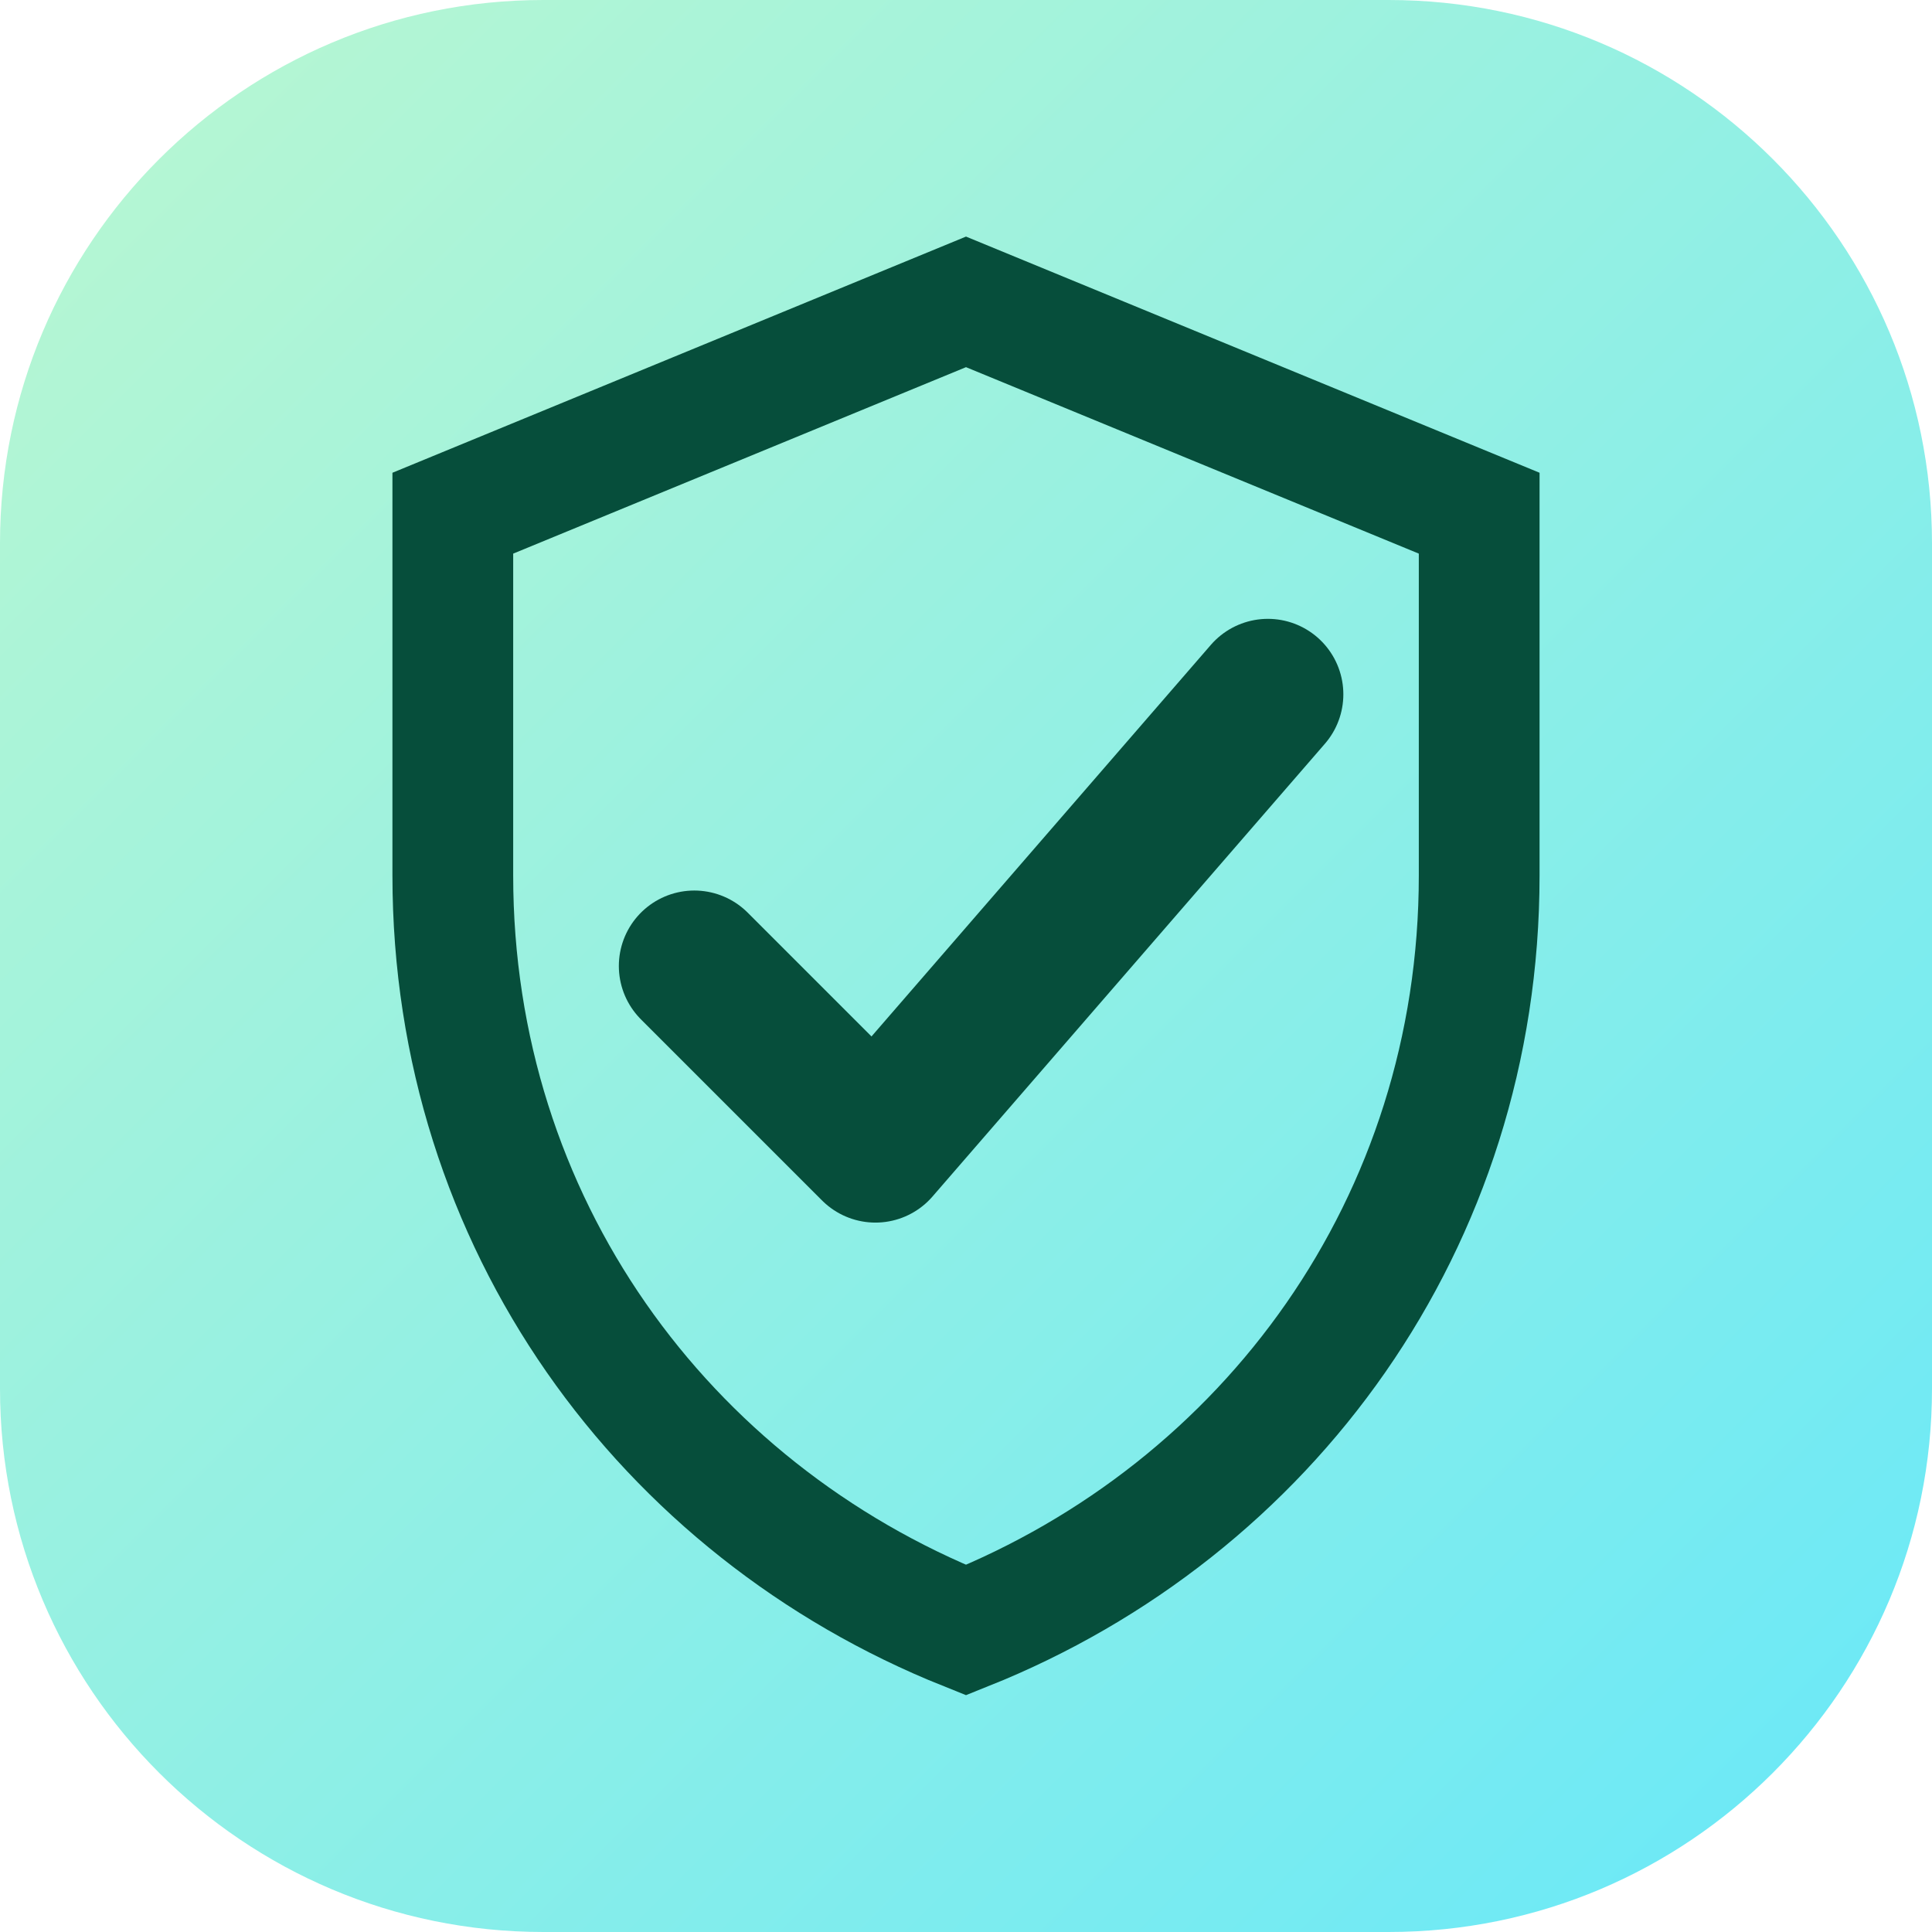
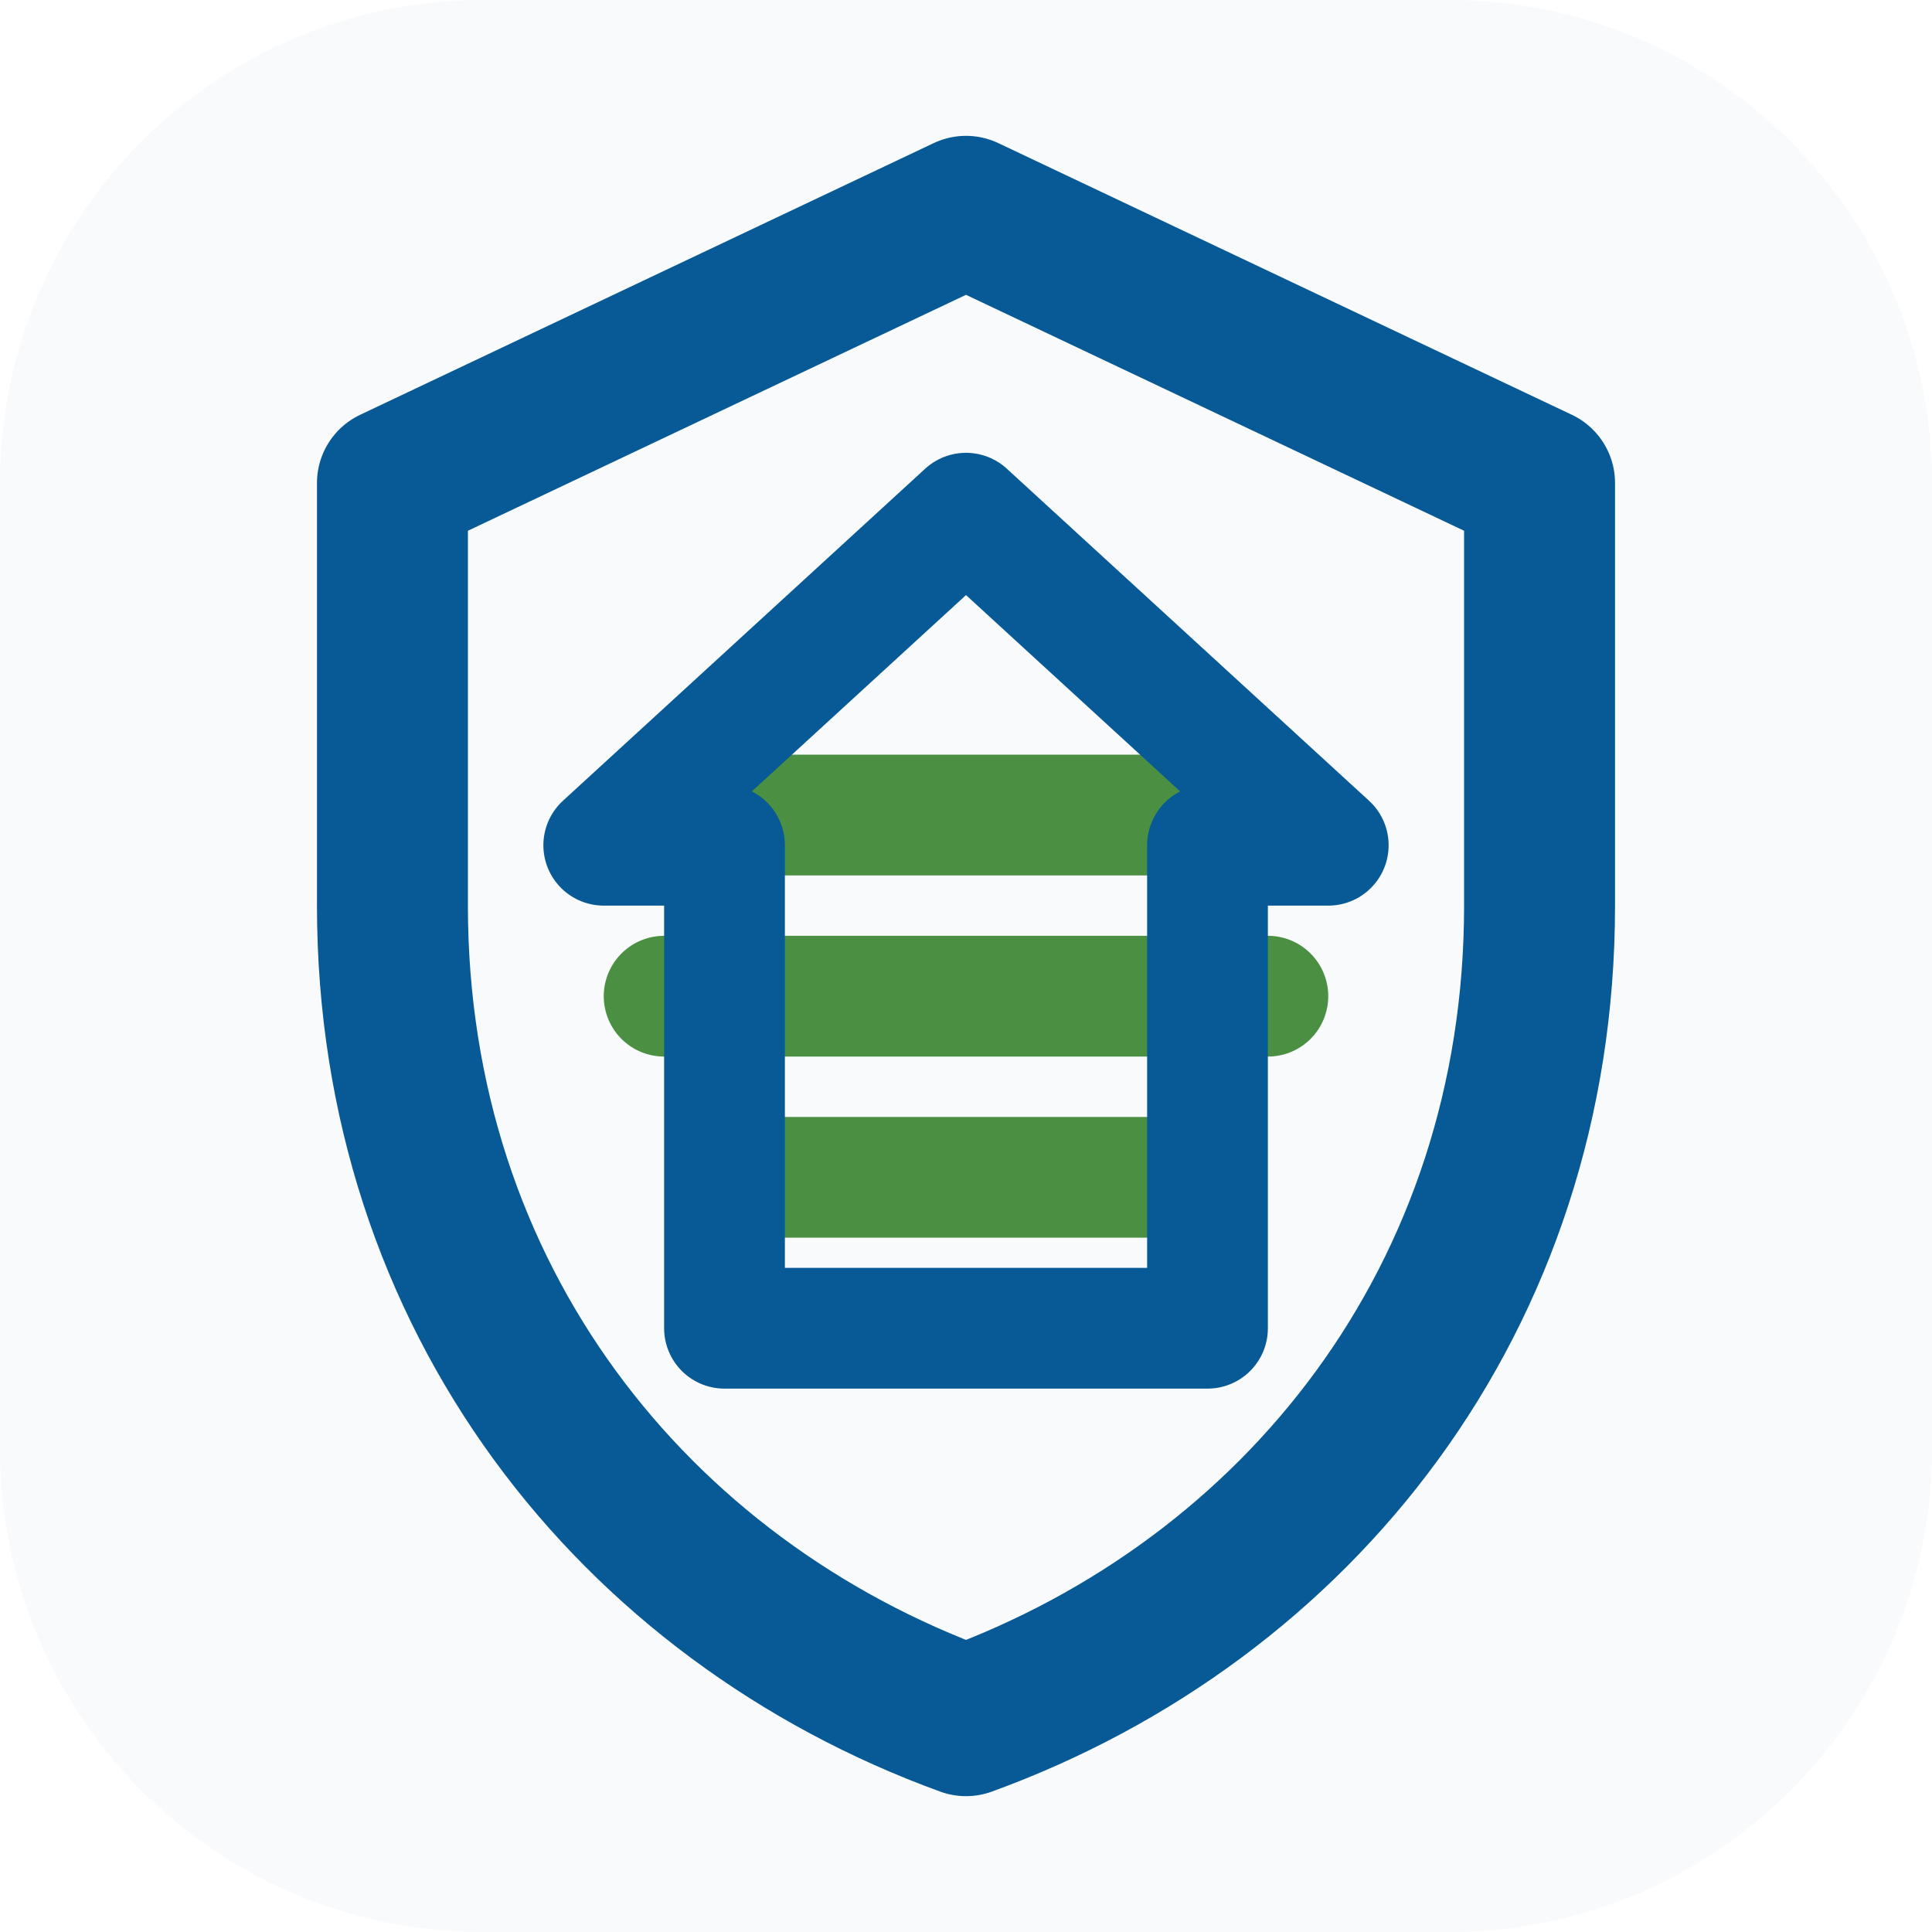
<svg xmlns="http://www.w3.org/2000/svg" viewBox="0 0 64 64">
-   <defs>
-     <linearGradient id="g" x1="0" y1="0" x2="1" y2="1">
-       <stop stop-color="#bbf7d0" />
-       <stop offset="1" stop-color="#67e8f9" />
-     </linearGradient>
-   </defs>
-   <rect width="64" height="64" rx="18" fill="url(#g)" />
-   <path d="M32 10l17 7v12c0 11.5-7 21-17 25-10-4-17-13.5-17-25V17l17-7z" fill="none" stroke="#064e3b" stroke-width="4" />
-   <path d="M23 32l6 6 13-15" fill="none" stroke="#064e3b" stroke-width="5" stroke-linecap="round" stroke-linejoin="round" />
+   <rect width="64" height="64" rx="16" fill="#f8fafc" />
+   <path d="M32 7 51 16v14c0 13-8 23-19 27C21 53 13 43 13 30V16l19-9Z" fill="none" stroke="#075a95" stroke-width="5" stroke-linejoin="round" />
+   <path d="M22 33h20M26 27h12M26 39h12" stroke="#4b8f42" stroke-width="4" stroke-linecap="round" />
+   <path d="M32 17 20 28h4v16h16V28h4L32 17Z" fill="none" stroke="#075a95" stroke-width="4" stroke-linejoin="round" />
</svg>
